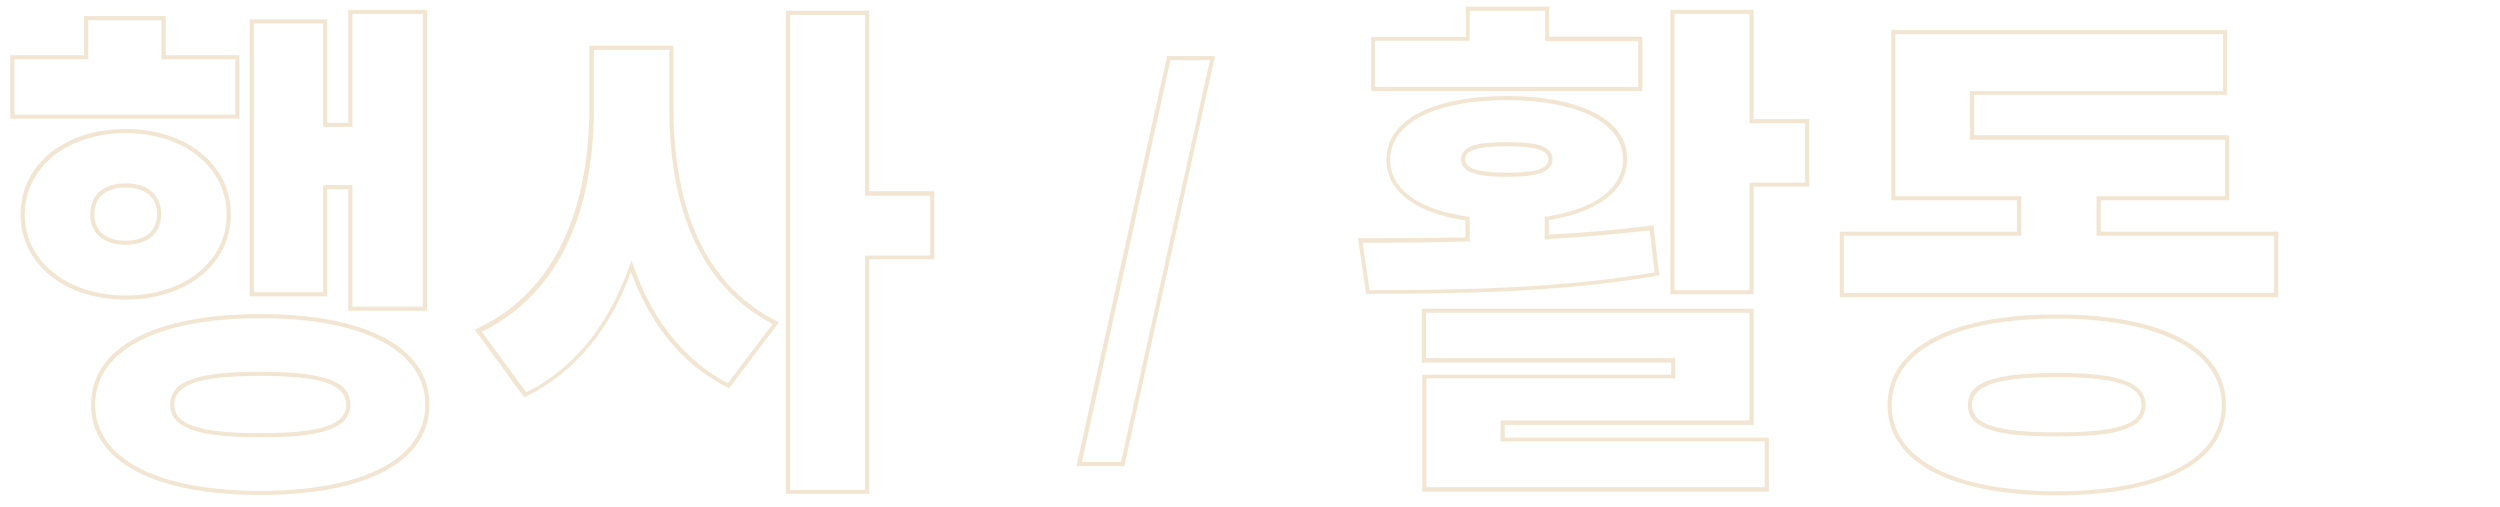
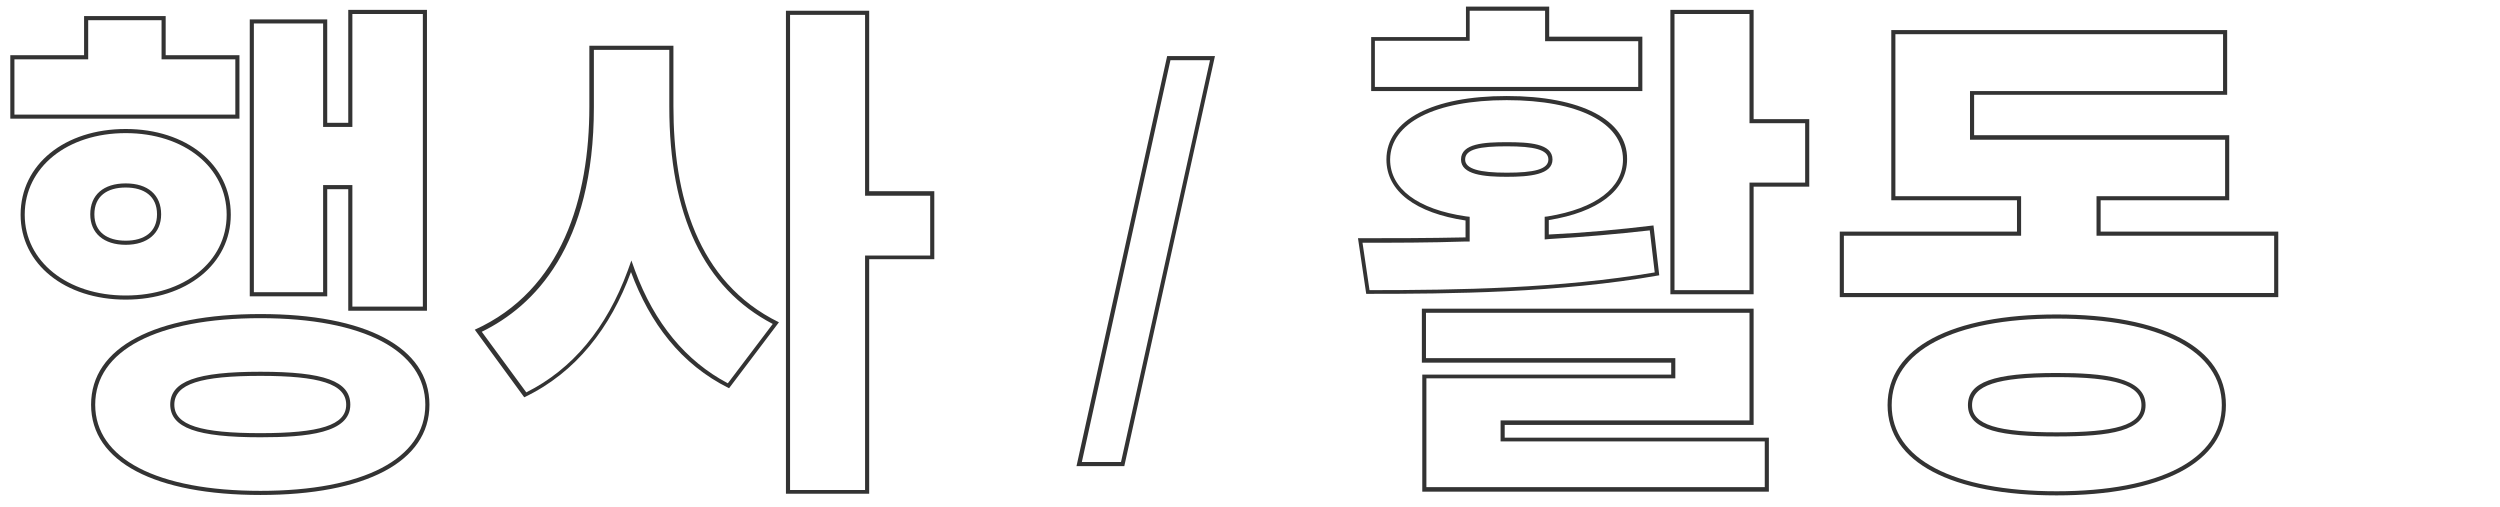
<svg xmlns="http://www.w3.org/2000/svg" version="1.1" id="레이어_1" x="0px" y="0px" viewBox="0 0 606.6 122.9" style="enable-background:new 0 0 606.6 122.9;" xml:space="preserve">
  <style type="text/css">
- 	.st0{fill:#F2E5D2;}
+ 	.st0{fill:#333333;}
</style>
  <g>
    <g>
      <g>
-         <path class="st0" d="M102.6,3.4v71H85.5V45.9v-1h-1h-5.1h-1v1v25H61.6V5.7h16.8v24.1v1h1h5.1h1v-1V3.4H102.6 M39.2,4.9v8.5v1h1     h16.9v13.4H3.5V14.4h16.9h1v-1V4.9L39.2,4.9 M30.5,32.3c14.2,0,24.5,8.3,24.5,19.8c0,11.4-10.3,19.6-24.5,19.6S6,63.4,6,52.1     C6,40.6,16.3,32.3,30.5,32.3 M30.5,59.4c5.3,0,8.6-2.8,8.6-7.4c0-4.7-3.2-7.5-8.6-7.5s-8.6,2.8-8.6,7.5     C21.9,56.6,25.2,59.4,30.5,59.4 M63.2,77.2c25,0,40,7.9,40,21s-15,20.9-40,20.9c-25.1,0-40.1-7.8-40.1-20.9     C23.1,85,38.1,77.2,63.2,77.2 M63.2,106.1c11.3,0,21.8-1,21.8-7.9c0-5.7-6.3-8-21.8-8s-21.9,2.3-21.9,8     C41.4,103.8,47.7,106.1,63.2,106.1 M103.6,2.4H84.5v27.4h-5.1V4.7H60.6v67.2h18.8v-26h5.1v29.5h19.1L103.6,2.4L103.6,2.4z      M40.2,3.9H20.4v9.5H2.5v15.4h55.6V13.4H40.2V3.9L40.2,3.9z M30.5,31.3C15.7,31.3,5,39.9,5,52.1c0,12,10.8,20.6,25.5,20.6     S56,64.1,56,52.1C56,39.9,45.2,31.3,30.5,31.3L30.5,31.3z M30.5,58.4c-4.5,0-7.6-2.1-7.6-6.4c0-4.4,3.1-6.5,7.6-6.5     s7.6,2.1,7.6,6.5C38.1,56.3,35,58.4,30.5,58.4L30.5,58.4z M63.2,76.2c-25.5,0-41.1,8-41.1,22c0,13.9,15.6,21.9,41.1,21.9     c25.4,0,41-8,41-21.9C104.2,84.2,88.6,76.2,63.2,76.2L63.2,76.2z M63.2,105.1c-14.4,0-20.9-1.9-20.9-6.9c0-5.1,6.5-7,20.9-7     c14.2,0,20.8,1.9,20.8,7C84,103.2,77.5,105.1,63.2,105.1L63.2,105.1z" />
+         <path class="st0" d="M102.6,3.4v71H85.5V45.9v-1h-1h-5.1h-1v1v25H61.6V5.7h16.8v24.1v1h1h5.1h1v-1V3.4H102.6 M39.2,4.9v8.5v1h1     h16.9v13.4H3.5V14.4h16.9h1v-1V4.9H39.2 M30.5,32.3c14.2,0,24.5,8.3,24.5,19.8c0,11.4-10.3,19.6-24.5,19.6S6,63.4,6,52.1     C6,40.6,16.3,32.3,30.5,32.3 M30.5,59.4c5.3,0,8.6-2.8,8.6-7.4c0-4.7-3.2-7.5-8.6-7.5s-8.6,2.8-8.6,7.5     C21.9,56.6,25.2,59.4,30.5,59.4 M63.2,77.2c25,0,40,7.9,40,21s-15,20.9-40,20.9c-25.1,0-40.1-7.8-40.1-20.9     C23.1,85,38.1,77.2,63.2,77.2 M63.2,106.1c11.3,0,21.8-1,21.8-7.9c0-5.7-6.3-8-21.8-8s-21.9,2.3-21.9,8     C41.4,103.8,47.7,106.1,63.2,106.1 M103.6,2.4H84.5v27.4h-5.1V4.7H60.6v67.2h18.8v-26h5.1v29.5h19.1L103.6,2.4L103.6,2.4z      M40.2,3.9H20.4v9.5H2.5v15.4h55.6V13.4H40.2V3.9L40.2,3.9z M30.5,31.3C15.7,31.3,5,39.9,5,52.1c0,12,10.8,20.6,25.5,20.6     S56,64.1,56,52.1C56,39.9,45.2,31.3,30.5,31.3L30.5,31.3z M30.5,58.4c-4.5,0-7.6-2.1-7.6-6.4c0-4.4,3.1-6.5,7.6-6.5     s7.6,2.1,7.6,6.5C38.1,56.3,35,58.4,30.5,58.4L30.5,58.4z M63.2,76.2c-25.5,0-41.1,8-41.1,22c0,13.9,15.6,21.9,41.1,21.9     c25.4,0,41-8,41-21.9C104.2,84.2,88.6,76.2,63.2,76.2L63.2,76.2z M63.2,105.1c-14.4,0-20.9-1.9-20.9-6.9c0-5.1,6.5-7,20.9-7     c14.2,0,20.8,1.9,20.8,7C84,103.2,77.5,105.1,63.2,105.1L63.2,105.1z" />
      </g>
      <g>
        <path class="st0" d="M209.9,3.6v42.9v1h1h14.8V62h-14.8h-1v1v55.9h-18.2V3.6H209.9 M162.4,12.1v13.8c0,26.3,8.4,44,25.1,52.7     L176.6,93c-10.2-5.4-17.8-14.6-22.5-27.3l-0.9-2.5l-0.9,2.5c-5.1,13.9-13.4,23.9-24.6,29.5l-10.8-14.7     c12.7-6.2,27.2-20.7,27.2-54.5V12.1H162.4 M210.9,2.6h-20.2v117.2h20.2V62.9h15.8V46.4h-15.8V2.6L210.9,2.6z M163.4,11.1H143     v14.8c0,22.1-6.6,44.5-27.8,54.1l12,16.4c12.6-6,21-17,25.9-30.4c4.6,12.4,12.1,22.4,23.8,28.2l12.1-16     c-20-9.8-25.6-31-25.6-52.4V11.1L163.4,11.1z" />
      </g>
      <g>
        <path class="st0" d="M293.6,14.6L272,112.1h-9.5L284,14.6H293.6 M294.8,13.6h-11.6l-22,99.5h11.6L294.8,13.6L294.8,13.6z" />
      </g>
      <g>
        <path class="st0" d="M374.9,2.6V9v1h1h21.6v11.1h-63.9V9.9h22h1v-1V2.6H374.9 M424.5,3.4v25.5v1h1H438v14.4h-12.5h-1v1v25.1     h-18.2v-67L424.5,3.4 M365.6,24.3c17.4,0,28.2,5.5,28.2,14.4c0,6.9-6.6,11.9-18.2,13.8l-0.8,0.1v0.9V57v1.1l1.1-0.1     c8.3-0.5,16.5-1.2,24.4-2.1l1.2,10.2c-23,3.9-47.7,4.3-69.2,4.3l-1.7-11.5c7.6,0,16.2,0,25-0.3h1v-1v-4.1v-0.9l-0.9-0.1     c-11.7-1.7-18.4-6.7-18.4-13.8C337.4,29.8,348.2,24.3,365.6,24.3 M365.6,42.9c5.5,0,11.1-0.5,11.1-4.2c0-3.9-5.7-4.2-11.1-4.2     s-11.1,0.3-11.1,4.2C354.5,42.4,360.1,42.9,365.6,42.9 M424.5,75.9V102h-59.4h-1v1v3.1v1h1h63.1v11.1h-82.1V91.8h59.4h1v-1v-2.9     v-1h-1H346v-11H424.5 M375.9,1.6h-20.2V9h-23v13.1h65.8V8.9h-22.6V1.6L375.9,1.6z M425.5,2.4h-20.2v69h20.2V45.3H439V28.9h-13.5     V2.4L425.5,2.4z M365.6,23.3c-17.9,0-29.2,5.8-29.2,15.4c0,7.8,7.2,13,19.2,14.8v4.1c-9.2,0.2-18.2,0.2-26.1,0.2l2,13.5     c20.2,0,46.9-0.2,71.1-4.5l-1.4-12.1c-8.2,1-16.8,1.8-25.4,2.2v-3.5c11.8-1.9,19-7.1,19-14.8C394.9,29.1,383.5,23.3,365.6,23.3     L365.6,23.3z M365.6,41.9c-6.6,0-10.1-0.9-10.1-3.2c0-2.5,3.5-3.2,10.1-3.2s10.1,0.8,10.1,3.2S372.2,41.9,365.6,41.9L365.6,41.9z      M425.5,74.9H345V88h60.5v2.9h-60.4v28.4h84.1v-13.1h-64.1v-3.1h60.4V74.9L425.5,74.9z" />
      </g>
      <g>
-         <path class="st0" d="M539.4,8.3v13.8H479h-1v1v9.8v1h1h60.9v13.7h-30.2h-1v1v7.6v1h1h42.1v13.9H447.4V57.2h42h1v-1v-7.6v-1h-1     h-29.5V8.3H539.4 M499,77.3c25.1,0,40.1,7.9,40.1,21s-15,20.9-40.1,20.9c-25,0-40-7.8-40-20.9S473.9,77.3,499,77.3 M499,105.9     c13,0,21.6-1.3,21.6-7.6c0-6.8-10.4-7.8-21.6-7.8c-15.3,0-21.5,2.2-21.5,7.8C477.5,104.6,486.1,105.9,499,105.9 M540.4,7.3h-81.5     v41.3h30.5v7.6h-43v15.9h106.4V56.2h-43.1v-7.6h31.2V32.8H479V23h61.4L540.4,7.3L540.4,7.3z M499,76.3c-25.4,0-41,8-41,22     c0,13.9,15.6,21.9,41,21.9c25.5,0,41.1-8,41.1-21.9C540.1,84.3,524.5,76.3,499,76.3L499,76.3z M499,104.9     c-14.2,0-20.5-1.8-20.5-6.6s6.2-6.8,20.5-6.8c14.2,0,20.6,1.9,20.6,6.8S513.2,104.9,499,104.9L499,104.9z" />
+         <path class="st0" d="M539.4,8.3v13.8H479h-1v1v9.8v1h1h60.9v13.7h-30.2h-1v1v7.6v1h1h42.1v13.9H447.4V57.2h42h1v-1v-7.6v-1h-1     h-29.5V8.3H539.4 M499,77.3c25.1,0,40.1,7.9,40.1,21s-15,20.9-40.1,20.9c-25,0-40-7.8-40-20.9S473.9,77.3,499,77.3 M499,105.9     c13,0,21.6-1.3,21.6-7.6c0-6.8-10.4-7.8-21.6-7.8c-15.3,0-21.5,2.2-21.5,7.8C477.5,104.6,486.1,105.9,499,105.9 M540.4,7.3h-81.5     v41.3h30.5v7.6h-43v15.9h106.4V56.2h-43.1v-7.6h31.2V32.8H479V23h61.4V7.3L540.4,7.3z M499,76.3c-25.4,0-41,8-41,22     c0,13.9,15.6,21.9,41,21.9c25.5,0,41.1-8,41.1-21.9C540.1,84.3,524.5,76.3,499,76.3L499,76.3z M499,104.9     c-14.2,0-20.5-1.8-20.5-6.6s6.2-6.8,20.5-6.8c14.2,0,20.6,1.9,20.6,6.8S513.2,104.9,499,104.9L499,104.9z" />
      </g>
    </g>
  </g>
</svg>
